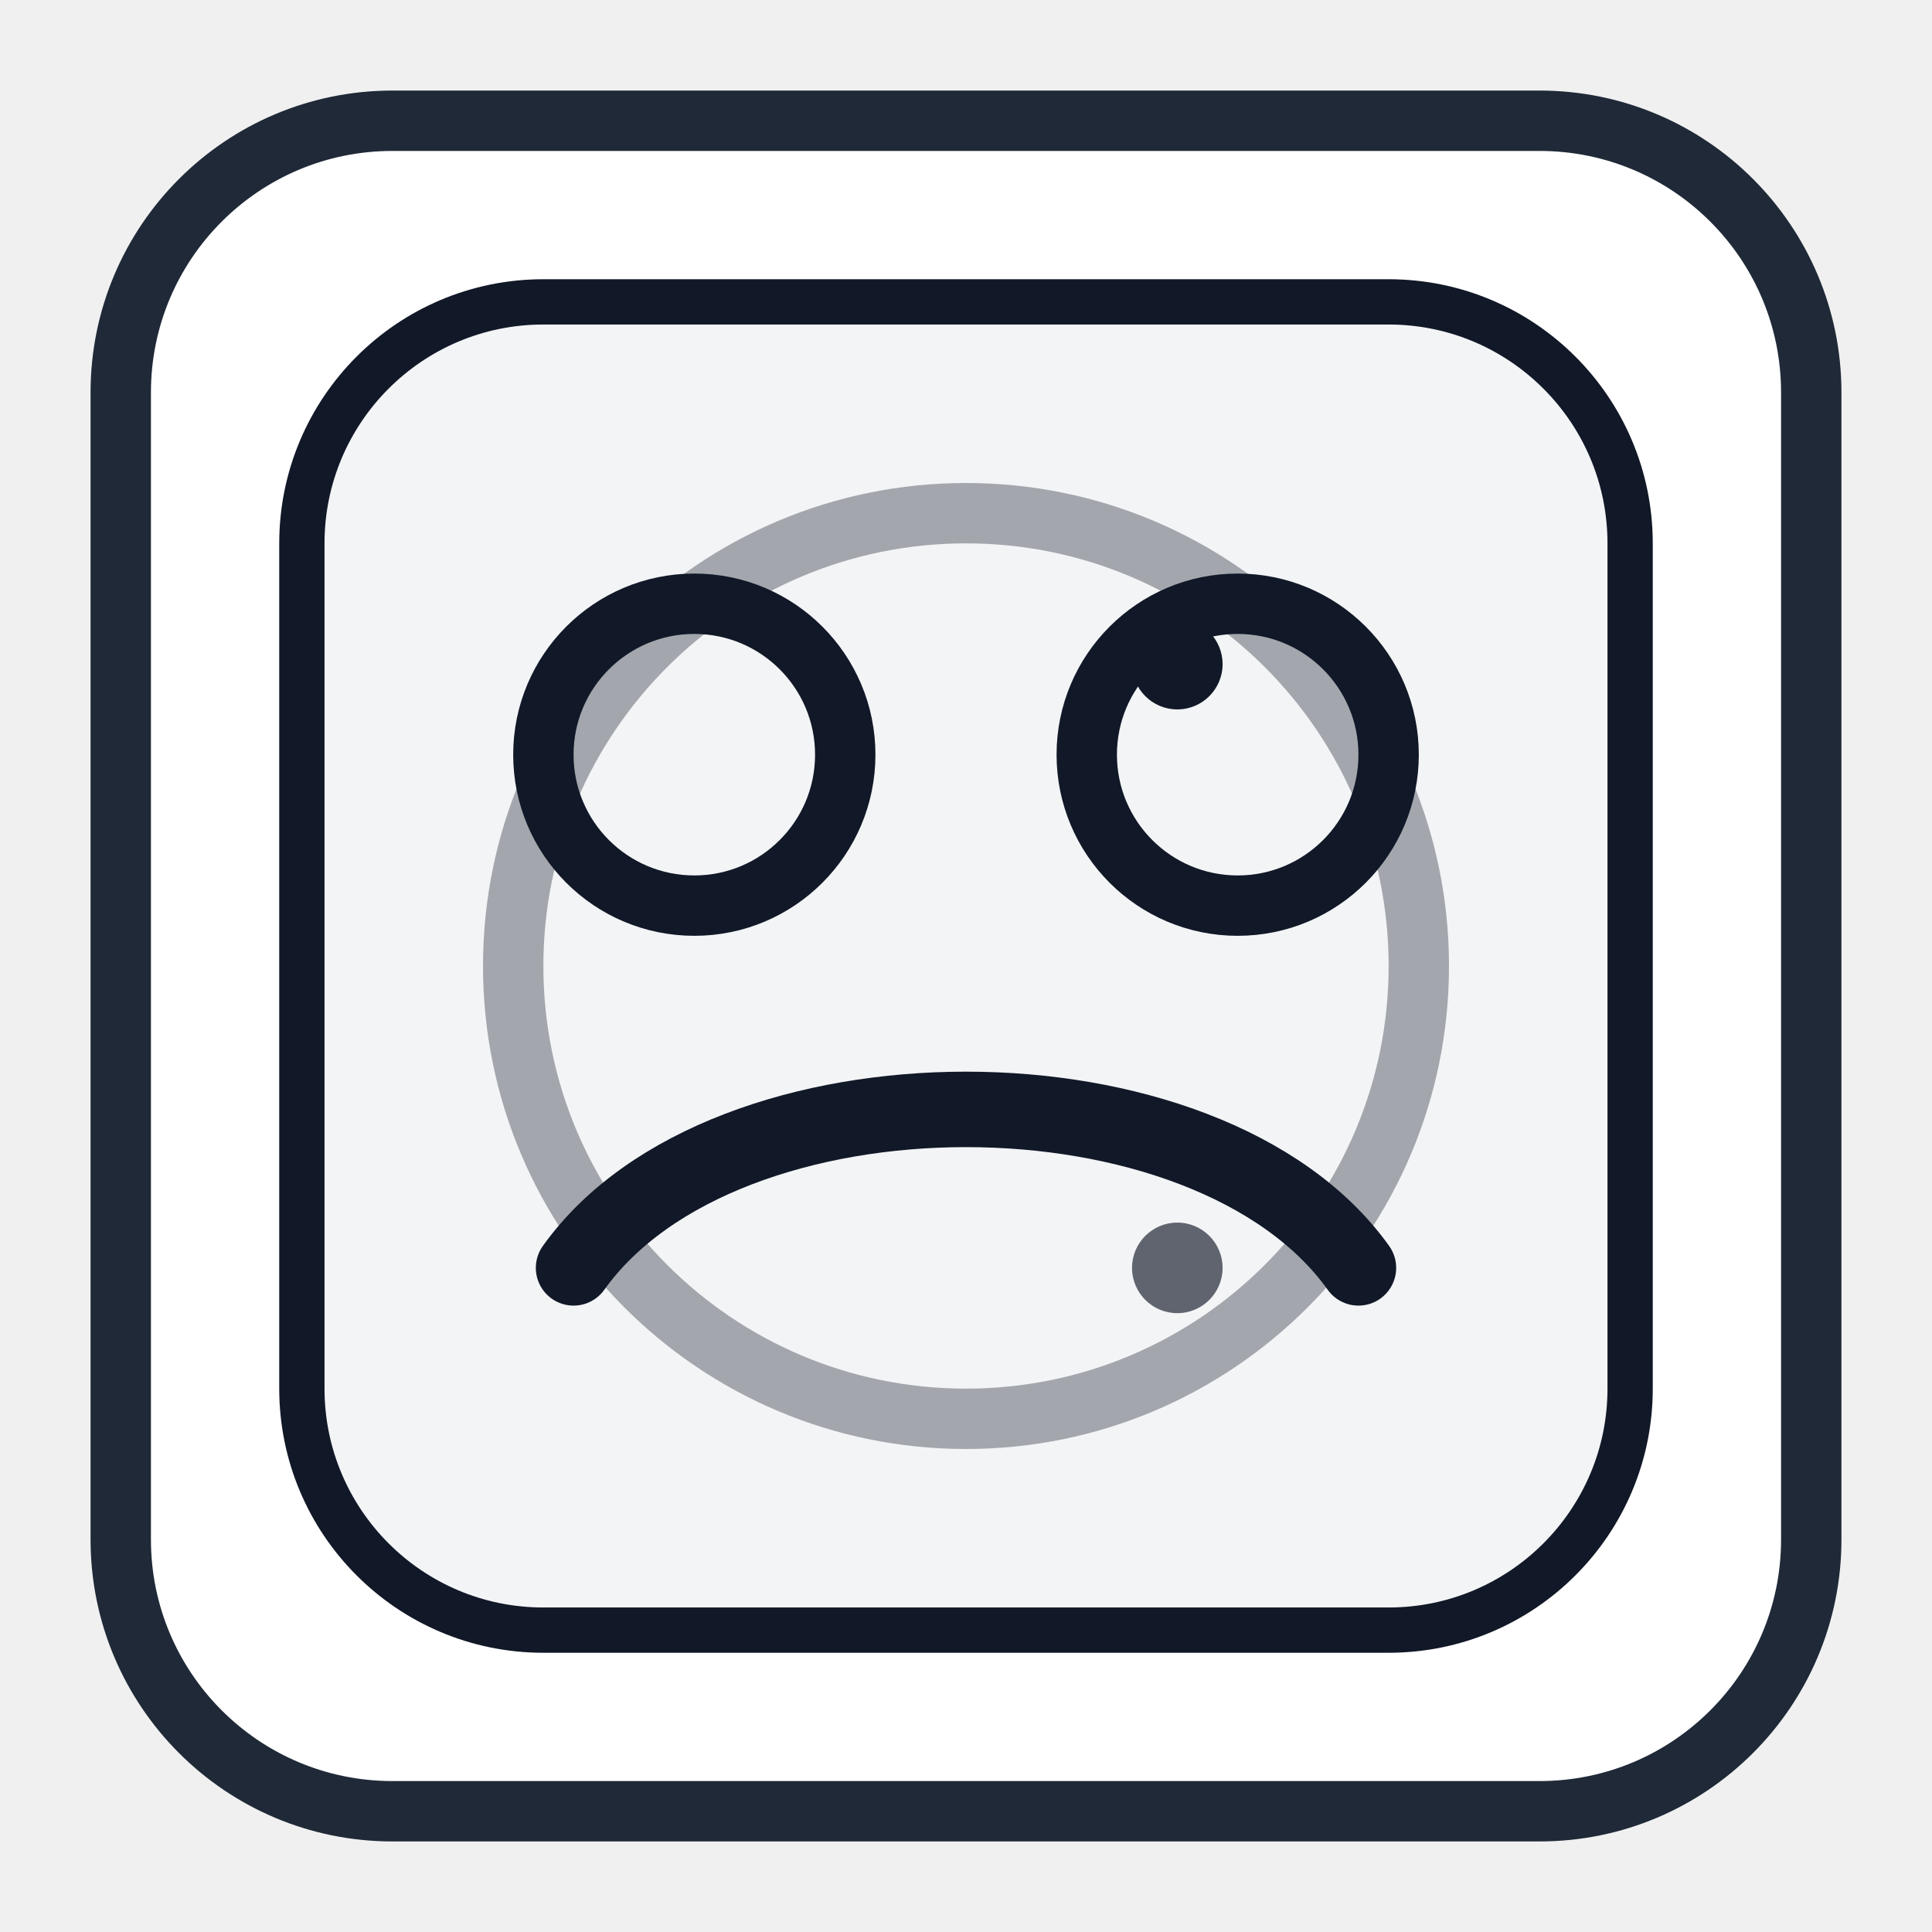
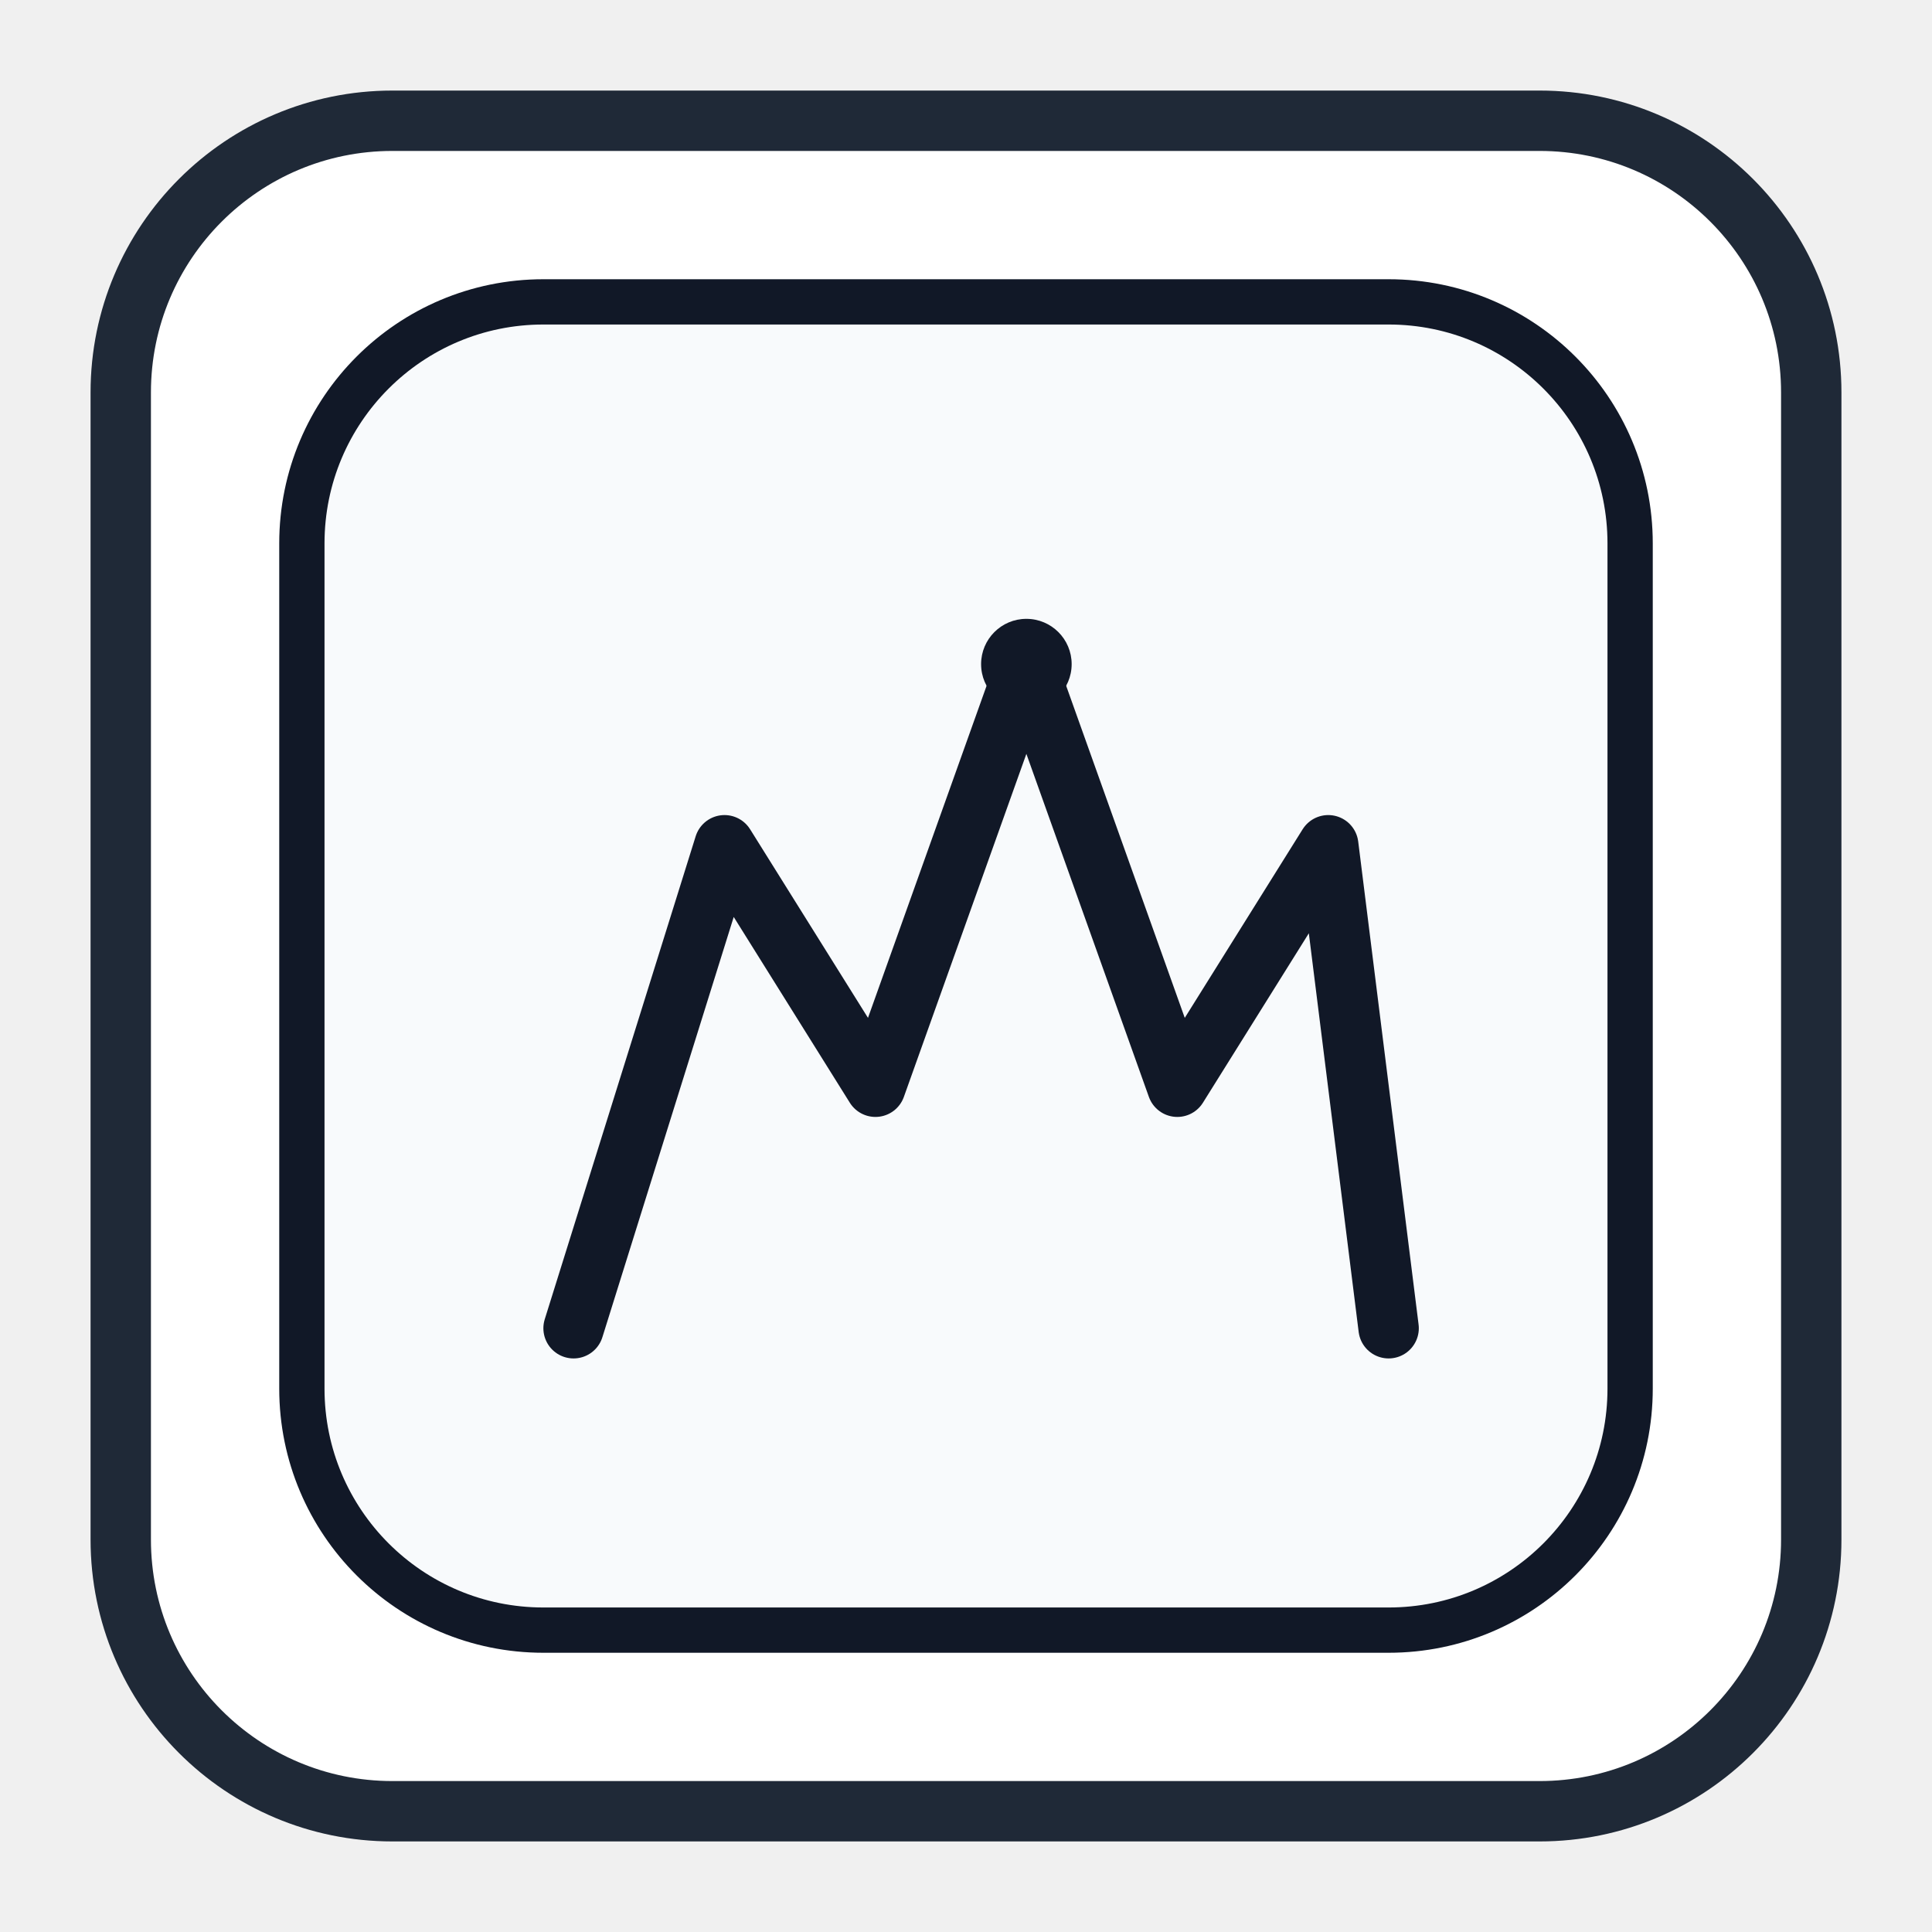
<svg xmlns="http://www.w3.org/2000/svg" width="128" height="128" viewBox="0 0 128 128">
  <rect x="8" y="8" width="112" height="112" rx="18" fill="#FFFFFF" stroke="#1F2937" stroke-width="4" />
-   <rect x="20" y="20" width="88" height="88" rx="16" fill="#F3F4F6" stroke="#111827" stroke-width="3" />
-   <circle cx="64" cy="64" r="30" fill="none" stroke="#111827" stroke-opacity="0.35" stroke-width="4" />
-   <circle cx="46" cy="50" r="10" fill="none" stroke="#111827" stroke-width="4" />
-   <circle cx="82" cy="50" r="10" fill="none" stroke="#111827" stroke-width="4" />
-   <path d="M38 84 C48 70, 80 70, 90 84" fill="none" stroke="#111827" stroke-width="5" stroke-linecap="round" />
-   <circle cx="78" cy="44" r="3" fill="#111827" />
-   <circle cx="78" cy="84" r="3" fill="#111827" fill-opacity="0.65" />
+   <rect x="20" y="20" width="88" height="88" rx="16" fill="#F8FAFC" stroke="#111827" stroke-width="3" />
+   <path d="M38 88 L48 56 L58 72 L68 44 L78 72 L88 56 L92 88" fill="none" stroke="#111827" stroke-width="4" stroke-linejoin="round" stroke-linecap="round" />
+   <circle cx="68" cy="44" r="3" fill="#111827" />
</svg>
